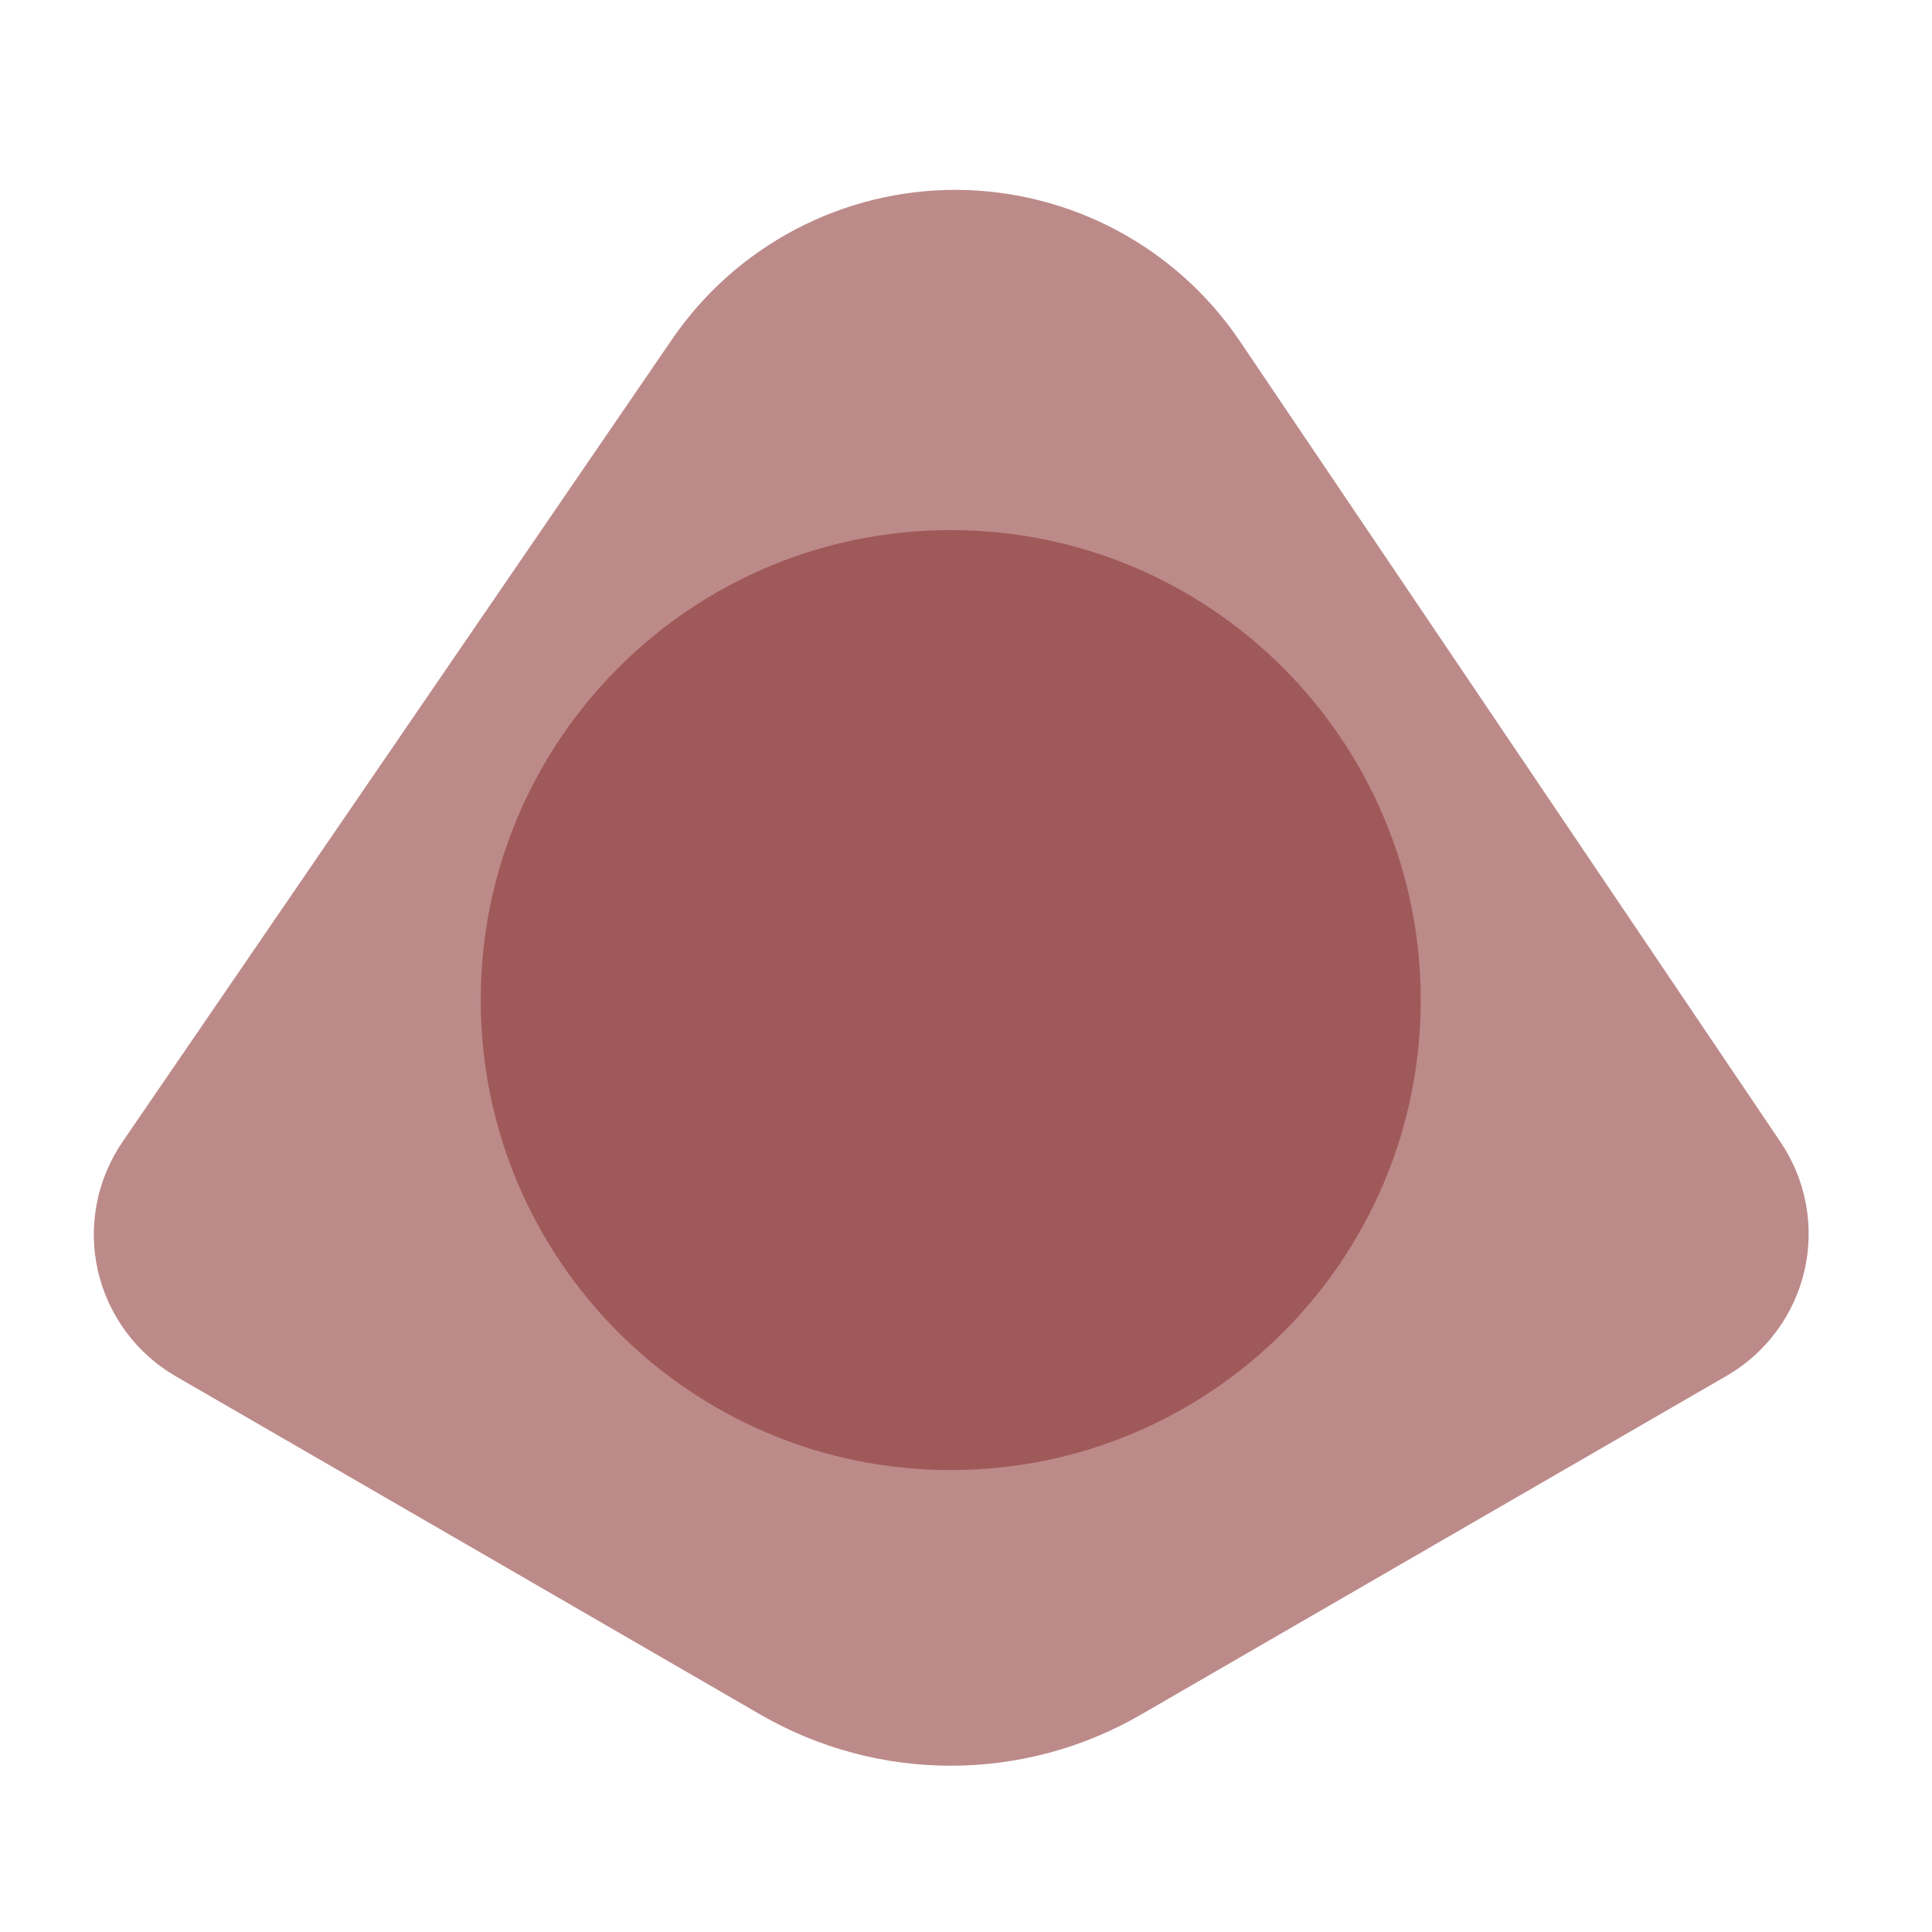
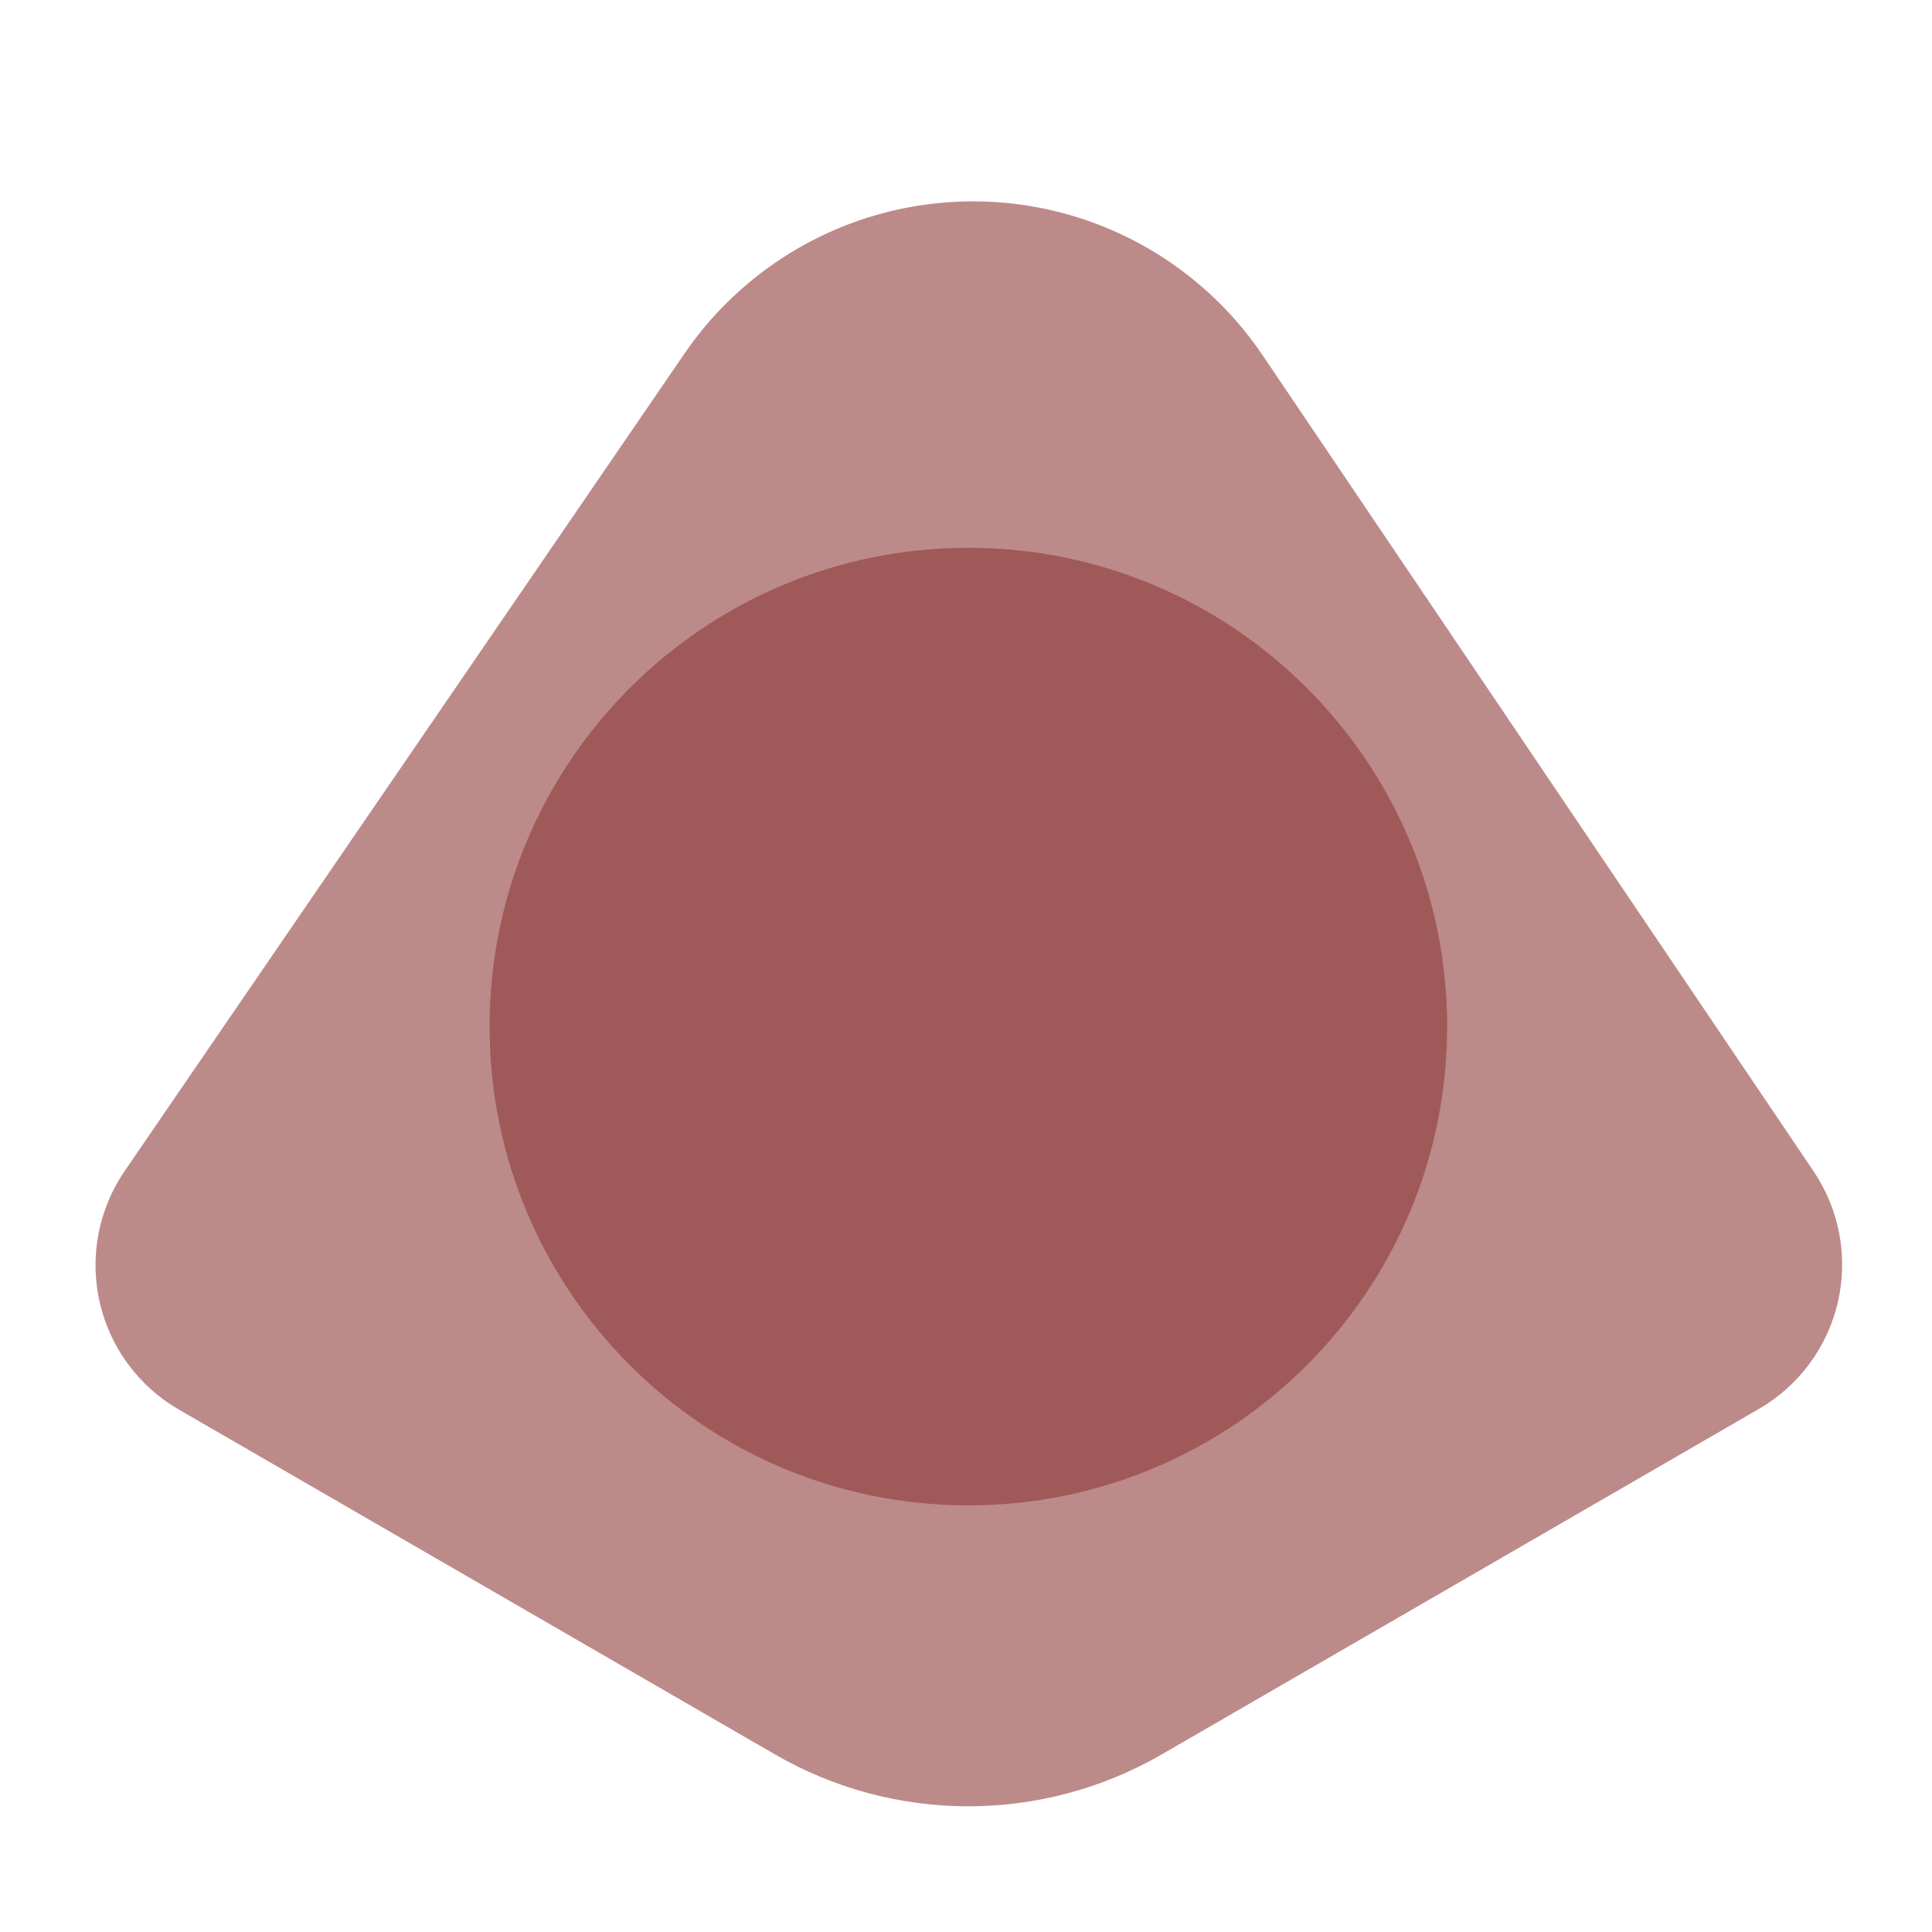
- <svg xmlns="http://www.w3.org/2000/svg" width="100%" height="100%" viewBox="0 0 11 11" version="1.1" xml:space="preserve" style="fill-rule:evenodd;clip-rule:evenodd;stroke-linejoin:round;stroke-miterlimit:2;">
-   <rect id="polyhedral_seven" x="0.133" y="0.174" width="10.56" height="10.56" style="fill:none;" />
-   <g>
-     <path d="M3.827,1.931c0.366,-0.534 0.972,-0.852 1.619,-0.85c0.647,0.003 1.251,0.325 1.613,0.861c1.048,1.552 2.351,3.483 3.079,4.561c0.145,0.215 0.194,0.479 0.136,0.731c-0.058,0.252 -0.218,0.468 -0.441,0.598c-0.912,0.527 -2.351,1.36 -3.338,1.931c-0.669,0.387 -1.494,0.387 -2.164,-0c-0.984,-0.57 -2.419,-1.4 -3.332,-1.928c-0.224,-0.13 -0.384,-0.348 -0.442,-0.601c-0.057,-0.253 -0.006,-0.518 0.14,-0.732c0.741,-1.082 2.066,-3.017 3.13,-4.571Z" style="fill:#bd8a8a;" />
-     <circle cx="5.413" cy="5.694" r="2.676" style="fill:#a05959;" />
+ <svg xmlns="http://www.w3.org/2000/svg" width="100%" height="100%" viewBox="0 0 45 45" version="1.1" xml:space="preserve" style="fill-rule:evenodd;clip-rule:evenodd;stroke-linejoin:round;stroke-miterlimit:2;">
+   <g transform="matrix(1,0,0,1,-3,-326)">
+     <g id="polyhedral_seven" transform="matrix(0.364583,0,0,0.390739,-194.985,79.7338)">
+       <rect x="544.567" y="632.587" width="120.686" height="112.607" style="fill:none;" />
+       <g transform="matrix(2.74286,0,0,2.55926,718.555,-551.114)">
+         <g transform="matrix(1.522,0,0,0.992457,-280.569,226.123)">
+           <path d="M152.777,245.568C153.778,243.326 155.437,241.99 157.209,241.999C158.98,242.008 160.633,243.361 161.624,245.613C164.493,252.129 168.062,260.235 170.055,264.763C170.451,265.662 170.585,266.773 170.427,267.83C170.268,268.887 169.83,269.796 169.218,270.339C166.721,272.554 162.782,276.05 160.081,278.446C158.248,280.072 155.99,280.072 154.158,278.446C151.462,276.055 147.533,272.569 145.036,270.353C144.421,269.808 143.982,268.894 143.825,267.831C143.668,266.769 143.807,265.654 144.208,264.756C146.236,260.216 149.865,252.088 152.777,245.568Z" style="fill:rgb(189,138,138);" />
+         </g>
+         <g transform="matrix(0.627047,0,0,0.627047,-92.2959,328.04)">
+           <circle cx="81.115" cy="251.142" r="17.785" style="fill:rgb(160,89,89);" />
+         </g>
+       </g>
+     </g>
  </g>
</svg>
